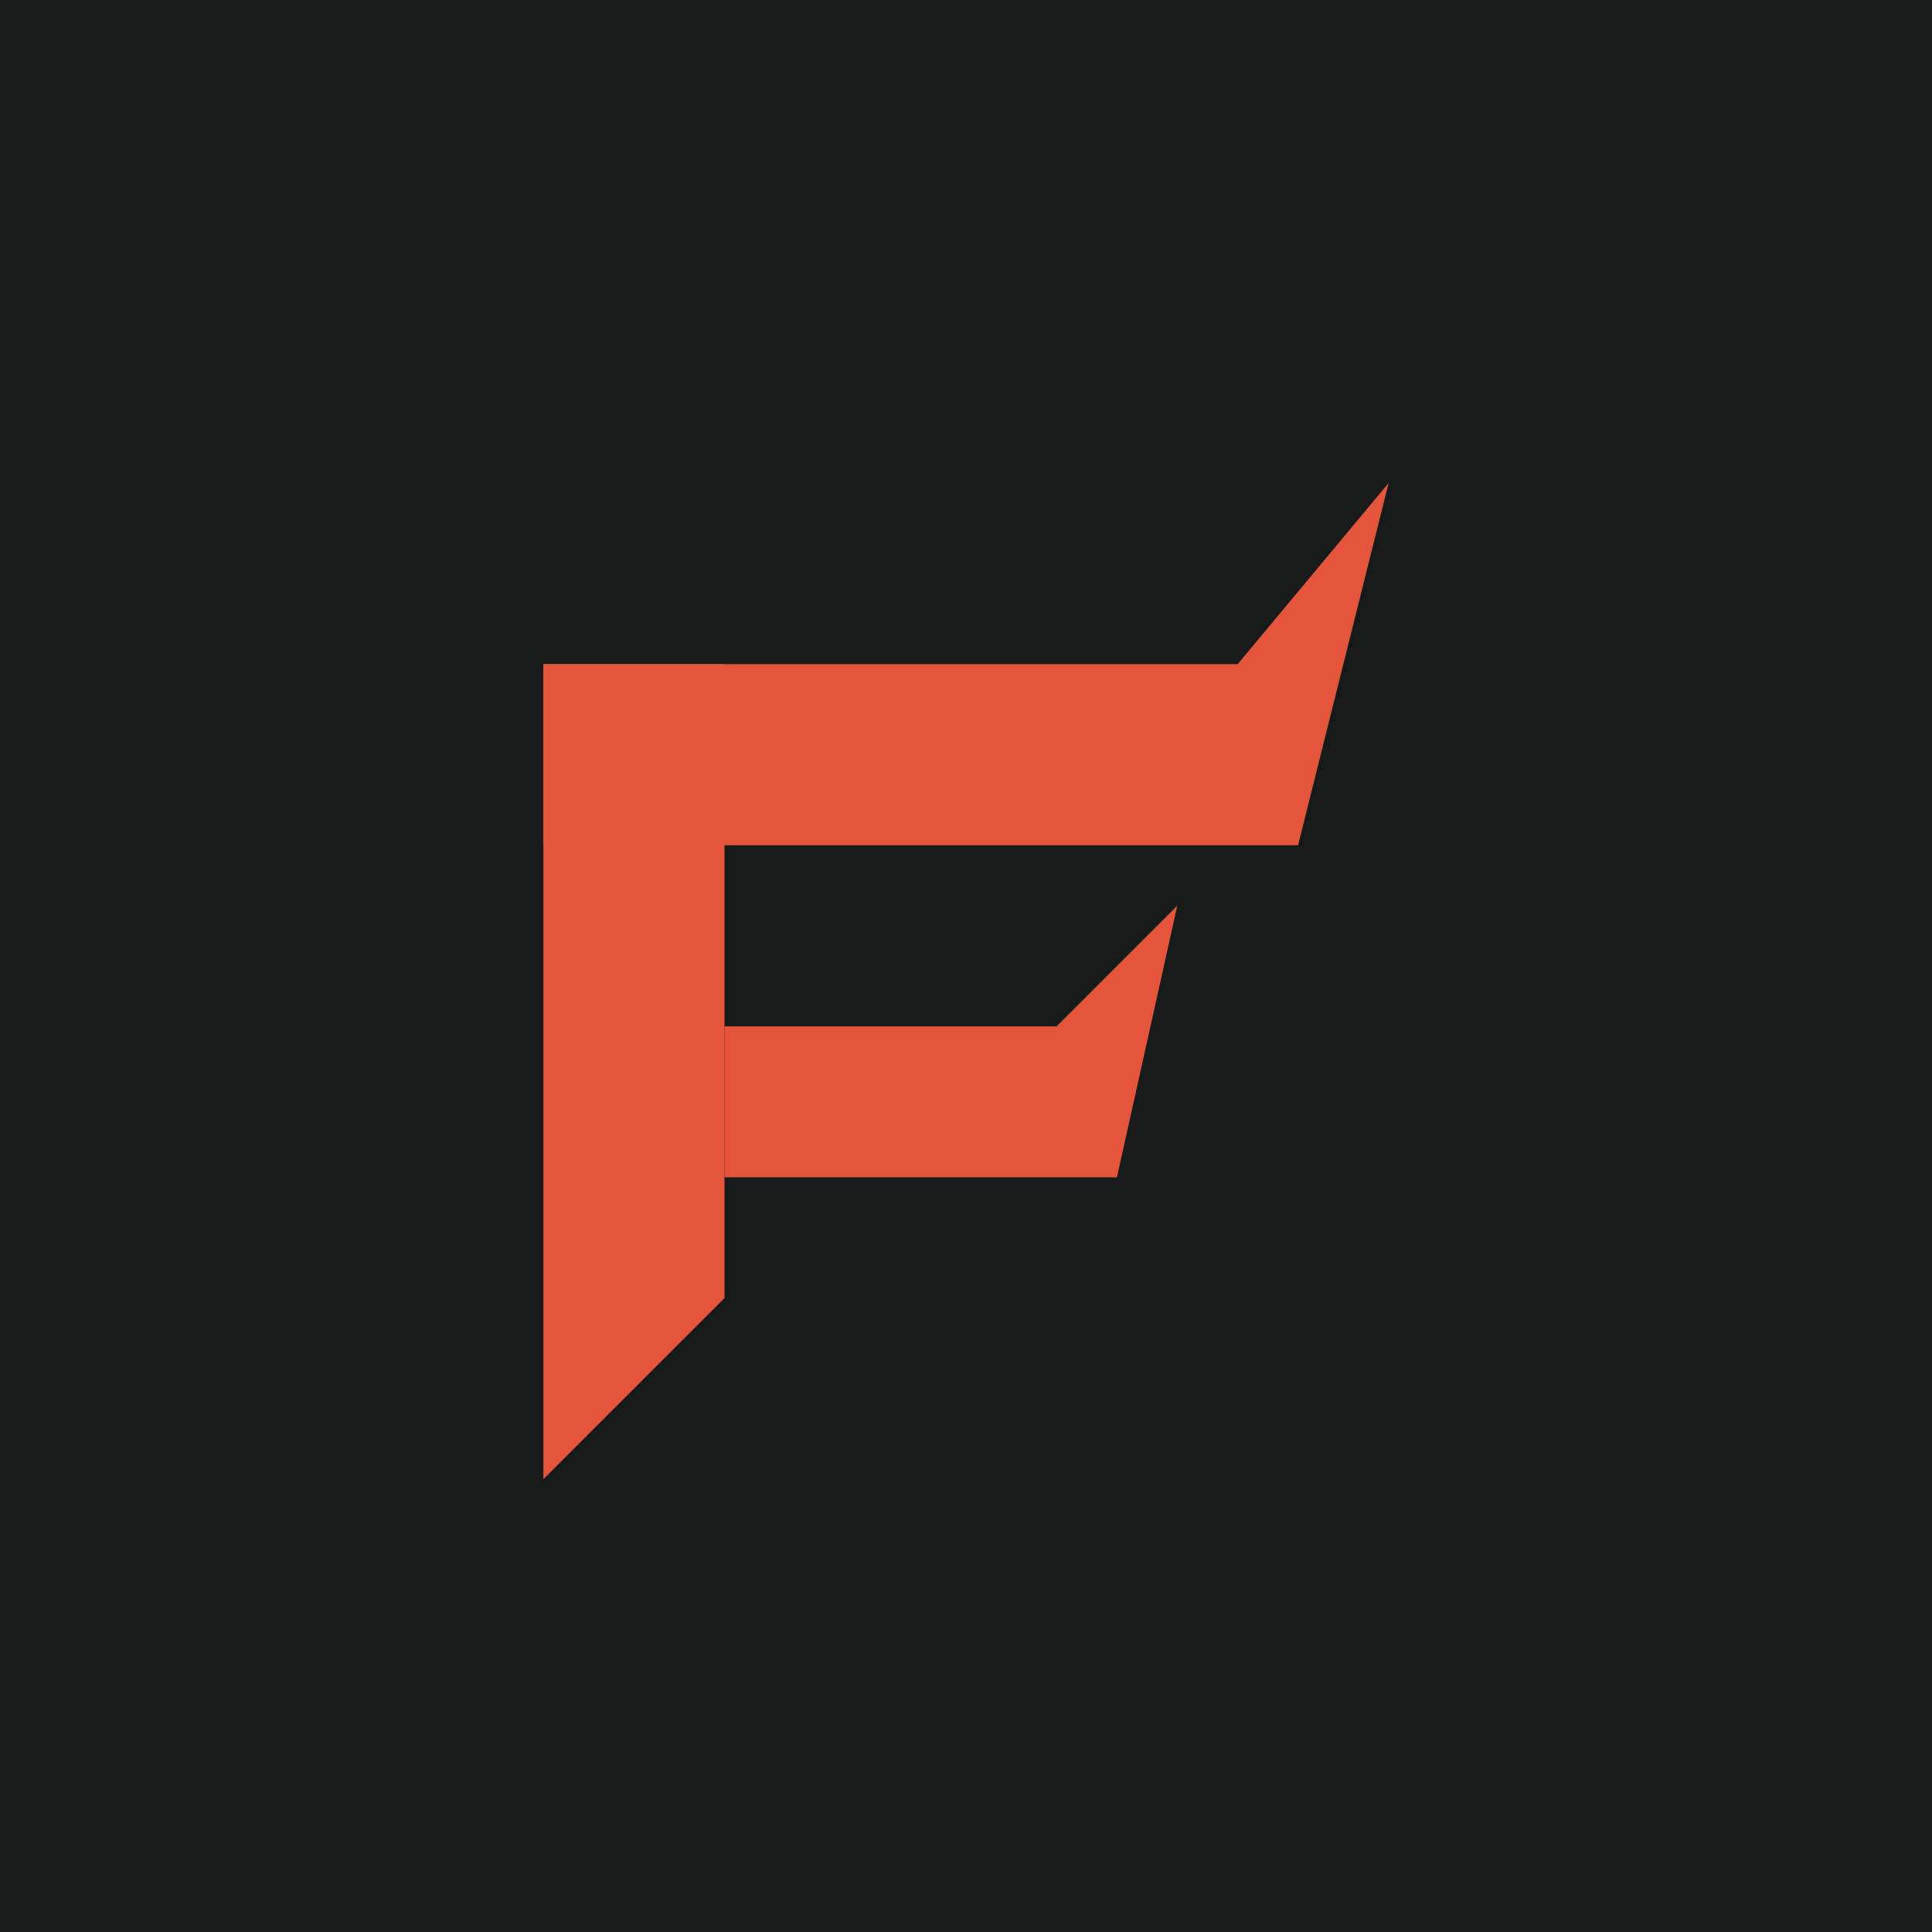
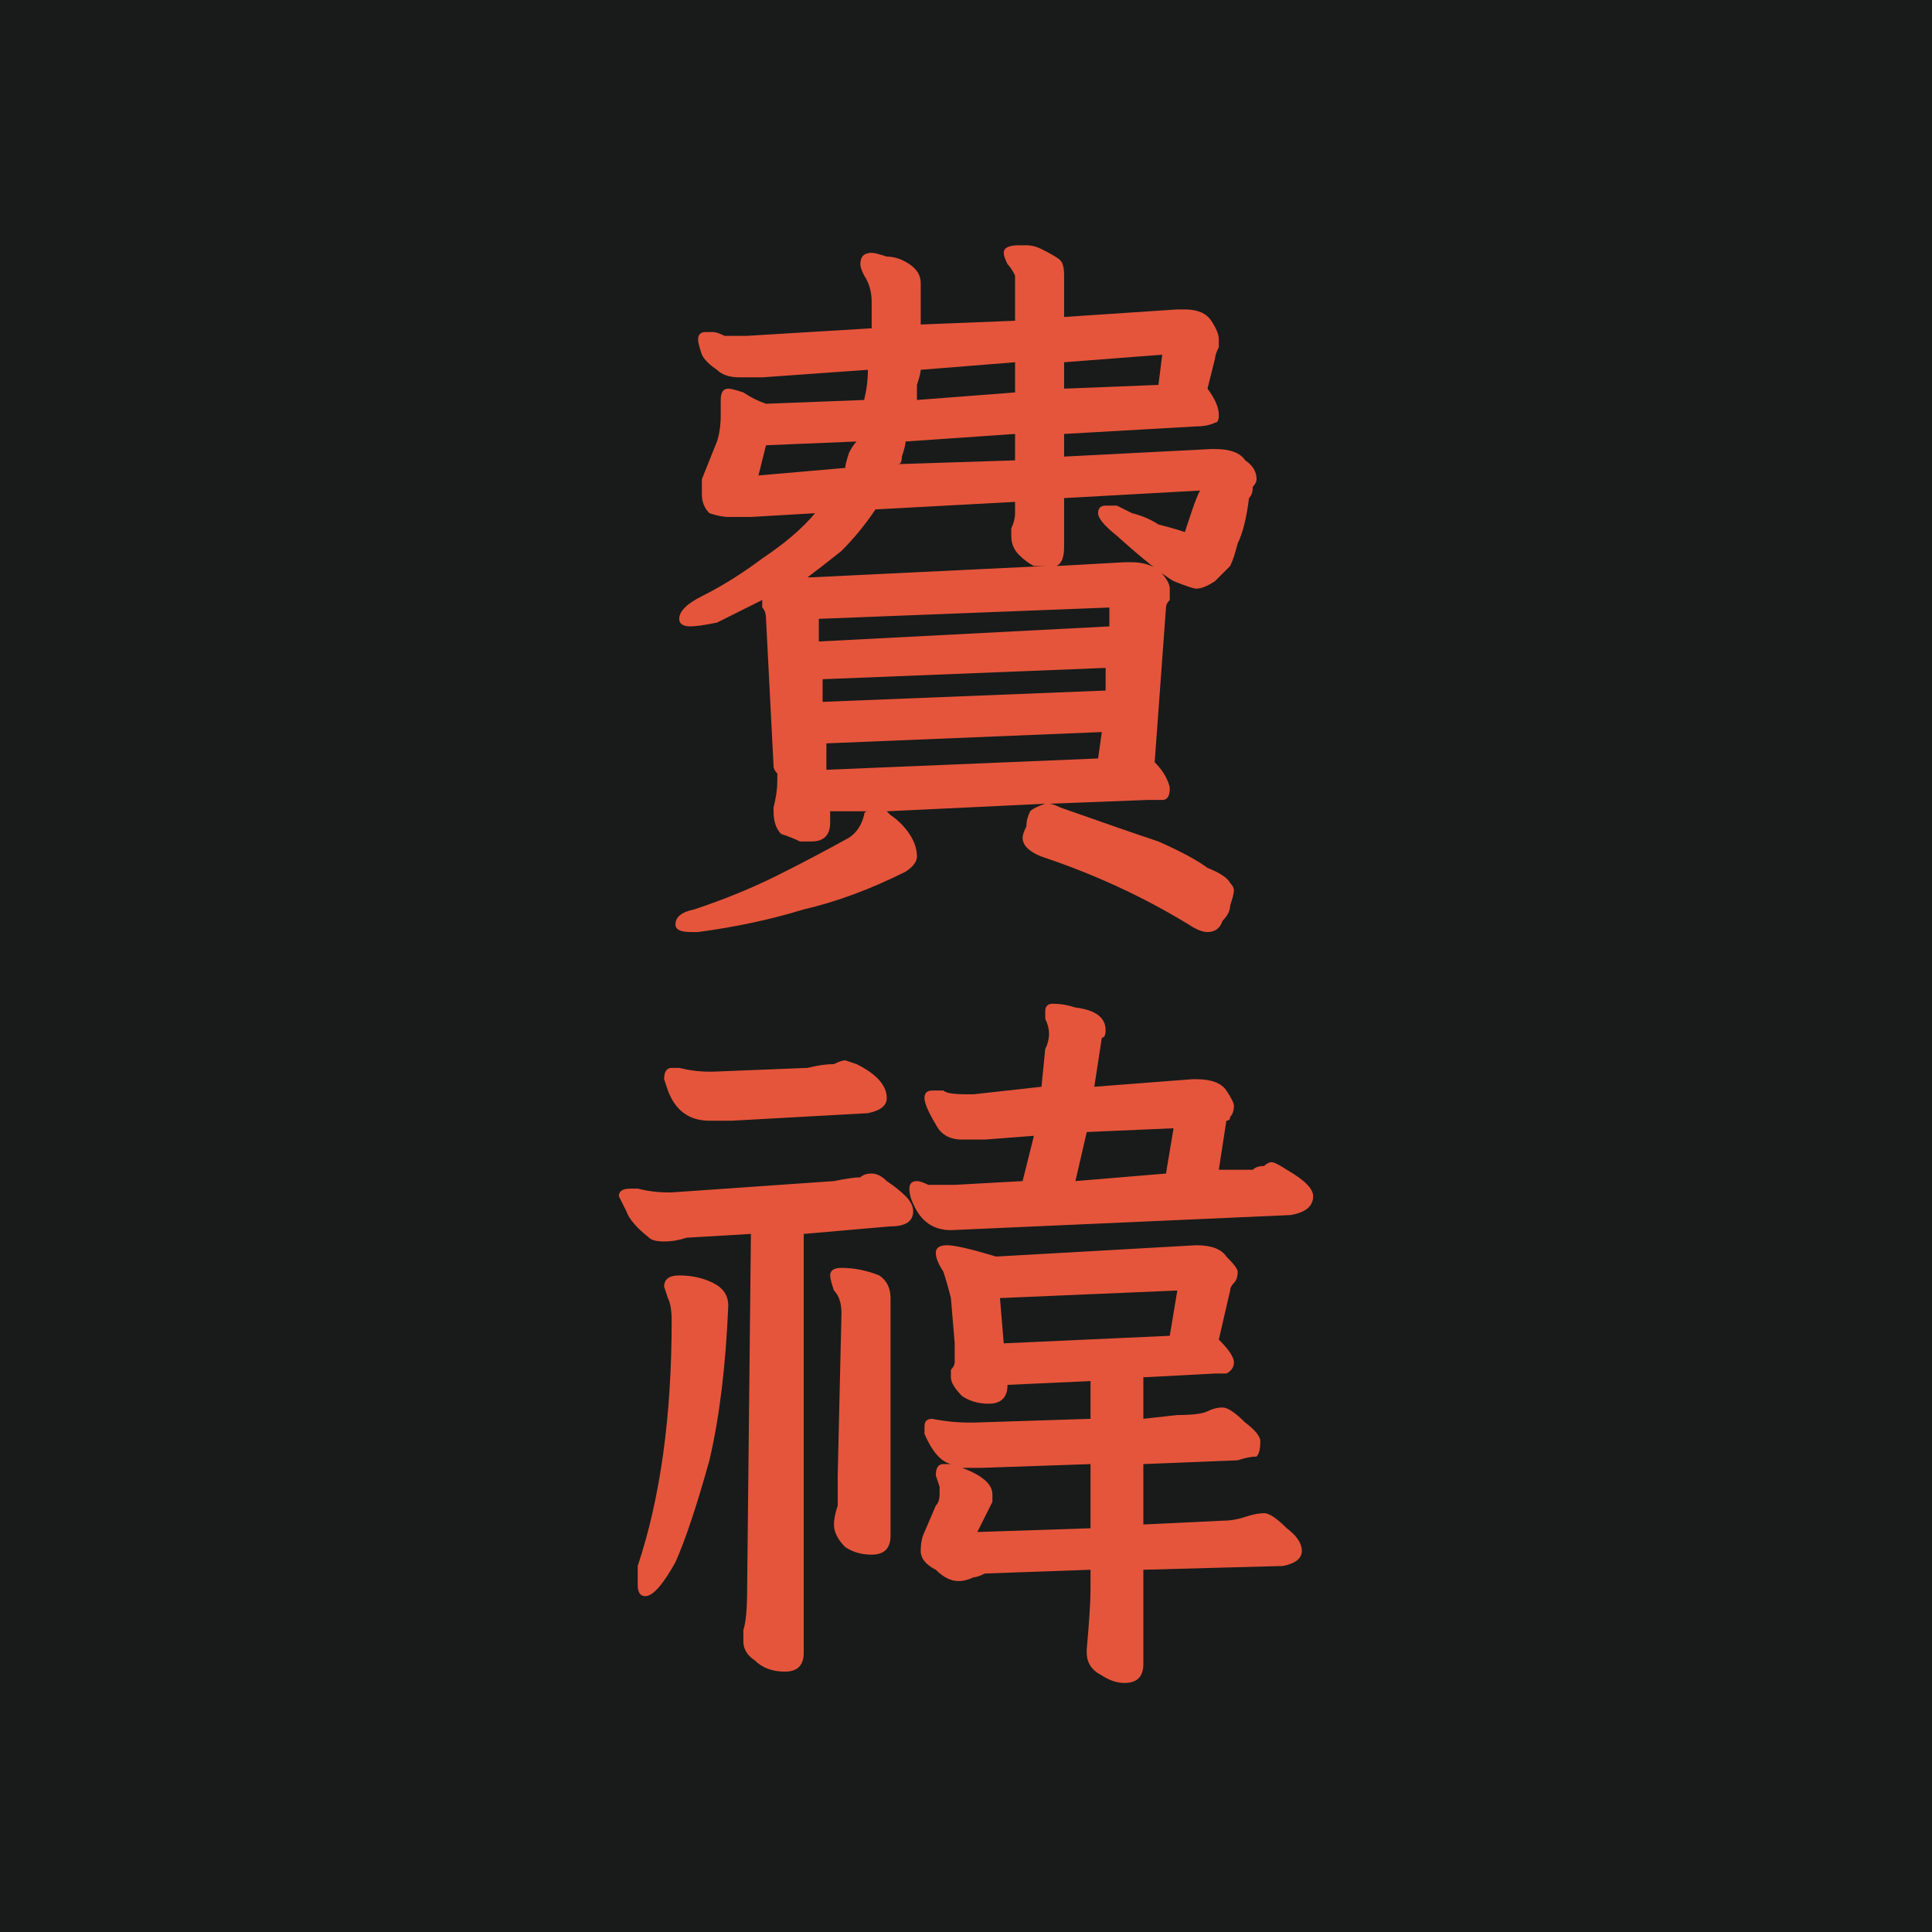
<svg xmlns="http://www.w3.org/2000/svg" viewBox="0 0 512 512" width="512" height="512">
  <rect width="512" height="512" fill="#181B1A" />
-   <g fill="#E5553B">
-     <path d="M144 176H192V344L144 392Z" />
-     <path d="M144 176H328L368 128L344 224H144Z" />
-     <path d="M192 272H280L312 240L296 312H192Z" />
-   </g>
+   <path fill="#E5553B" d="M240 231Q243 229 243 227Q243 224 241 221Q239 218 236 216Q235 215 235 215L277 213Q274 214 273 215Q272 217 272 219Q271 221 271 222Q271 225 276 227Q297 234 315 245Q318 247 320 247Q323 247 324 244Q326 242 326 240Q327 237 327 236Q327 235 326 234Q325 232 320 230Q316 227 307 223Q298 220 281 214Q279 213 278 213L304 212Q306 212 308 212Q310 212 310 209Q310 208 309 206Q308 204 306 202L309 161Q309 160 310 159Q310 158 310 156Q310 154 307 151Q304 149 300 149H298L280 150Q282 149 282 145V132L318 130Q317 132 316 135Q315 138 314 141Q314 141 315 141Q314 141 314 141Q311 140 307 139Q304 137 300 136Q298 135 296 134Q295 134 293 134Q291 134 291 136Q291 138 296 142Q306 151 311 154Q316 156 317 156Q319 156 322 154Q324 152 326 150Q327 148 328 144Q330 140 331 132Q332 131 332 129Q333 128 333 127Q333 124 330 122Q328 119 322 119H321L282 121V115L317 113Q320 113 322 112Q323 112 323 110Q323 107 320 103L322 95Q322 94 323 92Q323 91 323 90Q323 88 321 85Q319 82 314 82H312L282 84V73Q282 70 281 69Q280 68 276 66Q274 65 272 65Q271 65 270 65Q266 65 266 67Q266 68 267 70Q268 71 269 73Q269 75 269 77V85L244 86Q244 85 244 81Q244 78 244 75Q244 72 241 70Q238 68 235 68Q232 67 231 67Q228 67 228 70Q228 71 229 73Q231 76 231 80Q231 81 231 82Q231 83 231 84Q231 85 231 86V87L198 89H196Q194 89 192 89Q190 88 189 88Q188 88 187 88Q185 88 185 90Q185 91 186 94Q187 96 190 98Q192 100 196 100Q197 100 199 100Q200 100 202 100L230 98Q230 102 229 106L203 107Q200 106 197 104Q194 103 193 103Q191 103 191 106Q191 107 191 108Q191 109 191 110Q191 114 190 117L186 127Q186 129 186 131Q186 134 188 136Q191 137 193 137Q194 137 196 137Q198 137 199 137L216 136Q211 142 202 148Q194 154 186 158Q180 161 180 164Q180 166 183 166Q185 166 190 165Q194 163 202 159L202 161Q203 162 203 164L205 203Q205 204 206 205Q206 206 206 207Q206 210 205 214Q205 214 205 214Q205 215 205 215Q205 219 207 221Q210 222 212 223Q214 223 215 223Q220 223 220 218V218L220 215L230 215Q229 215 229 216Q228 220 225 222Q216 227 206 232Q196 237 184 241Q179 242 179 245Q179 247 183 247Q184 247 184 247Q185 247 185 247Q200 245 213 241Q226 238 240 231ZM292 194 291 201 219 204 219 197ZM293 177 293 183 218 186 218 180ZM294 161 294 166 217 170 217 164ZM203 118 227 117Q226 118 225 120Q224 123 224 124L201 126ZM269 115V122L238 123Q239 123 239 121Q240 118 240 117ZM269 96 269 104 243 106Q243 104 243 102Q244 99 244 98ZM308 94 307 102 282 103V96ZM277 150 215 153 214 153Q218 150 223 146Q228 141 232 135L269 133Q269 133 269 136Q269 138 268 140Q268 141 268 141Q268 142 268 142Q268 145 270 147Q272 149 274 150Q276 150 277 150Z M252 388Q251 388 250 388Q248 388 248 391L249 394V396Q249 398 248 399L245 406Q244 408 244 411Q244 414 248 416Q251 419 254 419Q256 419 258 418Q259 418 261 417L289 416V421Q289 426 288 437V438Q288 442 292 444Q295 446 298 446Q303 446 303 441V416L340 415H340Q345 414 345 411Q345 408 341 405Q337 401 335 401Q333 401 330 402Q327 403 324 403L303 404V388L328 387Q331 386 333 386Q334 385 334 382Q334 380 330 377Q326 373 324 373Q322 373 320 374Q318 375 312 375L303 376V365L322 364Q324 364 325 364Q327 363 327 361Q327 359 323 355L326 342Q326 341 327 340Q328 339 328 337Q328 336 325 333Q323 330 317 330L264 333Q254 330 251 330Q248 330 248 332Q248 334 250 337Q251 340 252 344L253 356V361Q253 362 252 363V365Q252 367 255 370Q258 372 262 372Q267 372 267 367V367L289 366L289 376V376L258 377H257Q252 377 247 376Q245 376 245 378Q245 379 245 380Q248 387 252 388ZM194 297 230 295Q235 294 235 291Q235 286 227 282Q224 281 224 281Q223 281 221 282Q218 282 214 283L189 284H188Q184 284 180 283H178Q176 283 176 286L177 289Q180 297 188 297H191Q192 297 194 297ZM199 327 198 421Q198 429 197 432Q197 434 197 435Q197 438 200 440Q203 443 208 443Q213 443 213 438L213 327L236 325Q242 325 242 321Q242 319 240 317Q238 315 235 313Q233 311 231 311Q229 311 228 312Q226 312 221 313L178 316H177Q173 316 169 315Q168 315 167 315Q164 315 164 317Q164 317 166 321Q167 324 172 328Q173 329 176 329Q179 329 182 328ZM223 348 222 391Q222 396 222 399Q221 402 221 404Q221 407 224 410Q227 412 231 412Q236 412 236 407L236 344Q236 340 233 338Q228 336 223 336Q220 336 220 338Q220 339 221 342Q223 344 223 348ZM193 346V346Q193 342 189 340Q185 338 180 338Q176 338 176 341Q176 341 177 344Q178 346 178 350Q178 388 169 415Q169 417 169 420Q169 423 171 423Q174 423 179 414Q183 405 188 387Q192 370 193 346ZM312 342 310 354 266 356 265 344ZM311 299 309 311 285 313 288 300ZM342 322Q348 321 348 317Q348 314 341 310Q338 308 337 308Q336 308 335 309Q333 309 332 310Q330 310 329 310L323 310L325 297Q326 297 326 296Q327 295 327 293Q327 292 325 289Q323 286 317 286H316L290 288L292 275Q293 275 293 273Q293 268 285 267Q282 266 279 266Q277 266 277 268Q277 269 277 270Q278 272 278 274Q278 276 277 278L276 288L258 290H256Q251 290 250 289Q248 289 247 289Q245 289 245 291Q245 293 248 298Q250 302 255 302H258Q259 302 261 302L274 301L271 313L253 314H251Q248 314 246 314Q244 313 243 313Q241 313 241 315Q241 317 242 319Q245 326 252 326ZM255 389Q256 389 257 389H260L289 388V405L259 406L263 398Q263 397 263 396Q263 392 255 389Z" />
</svg>
